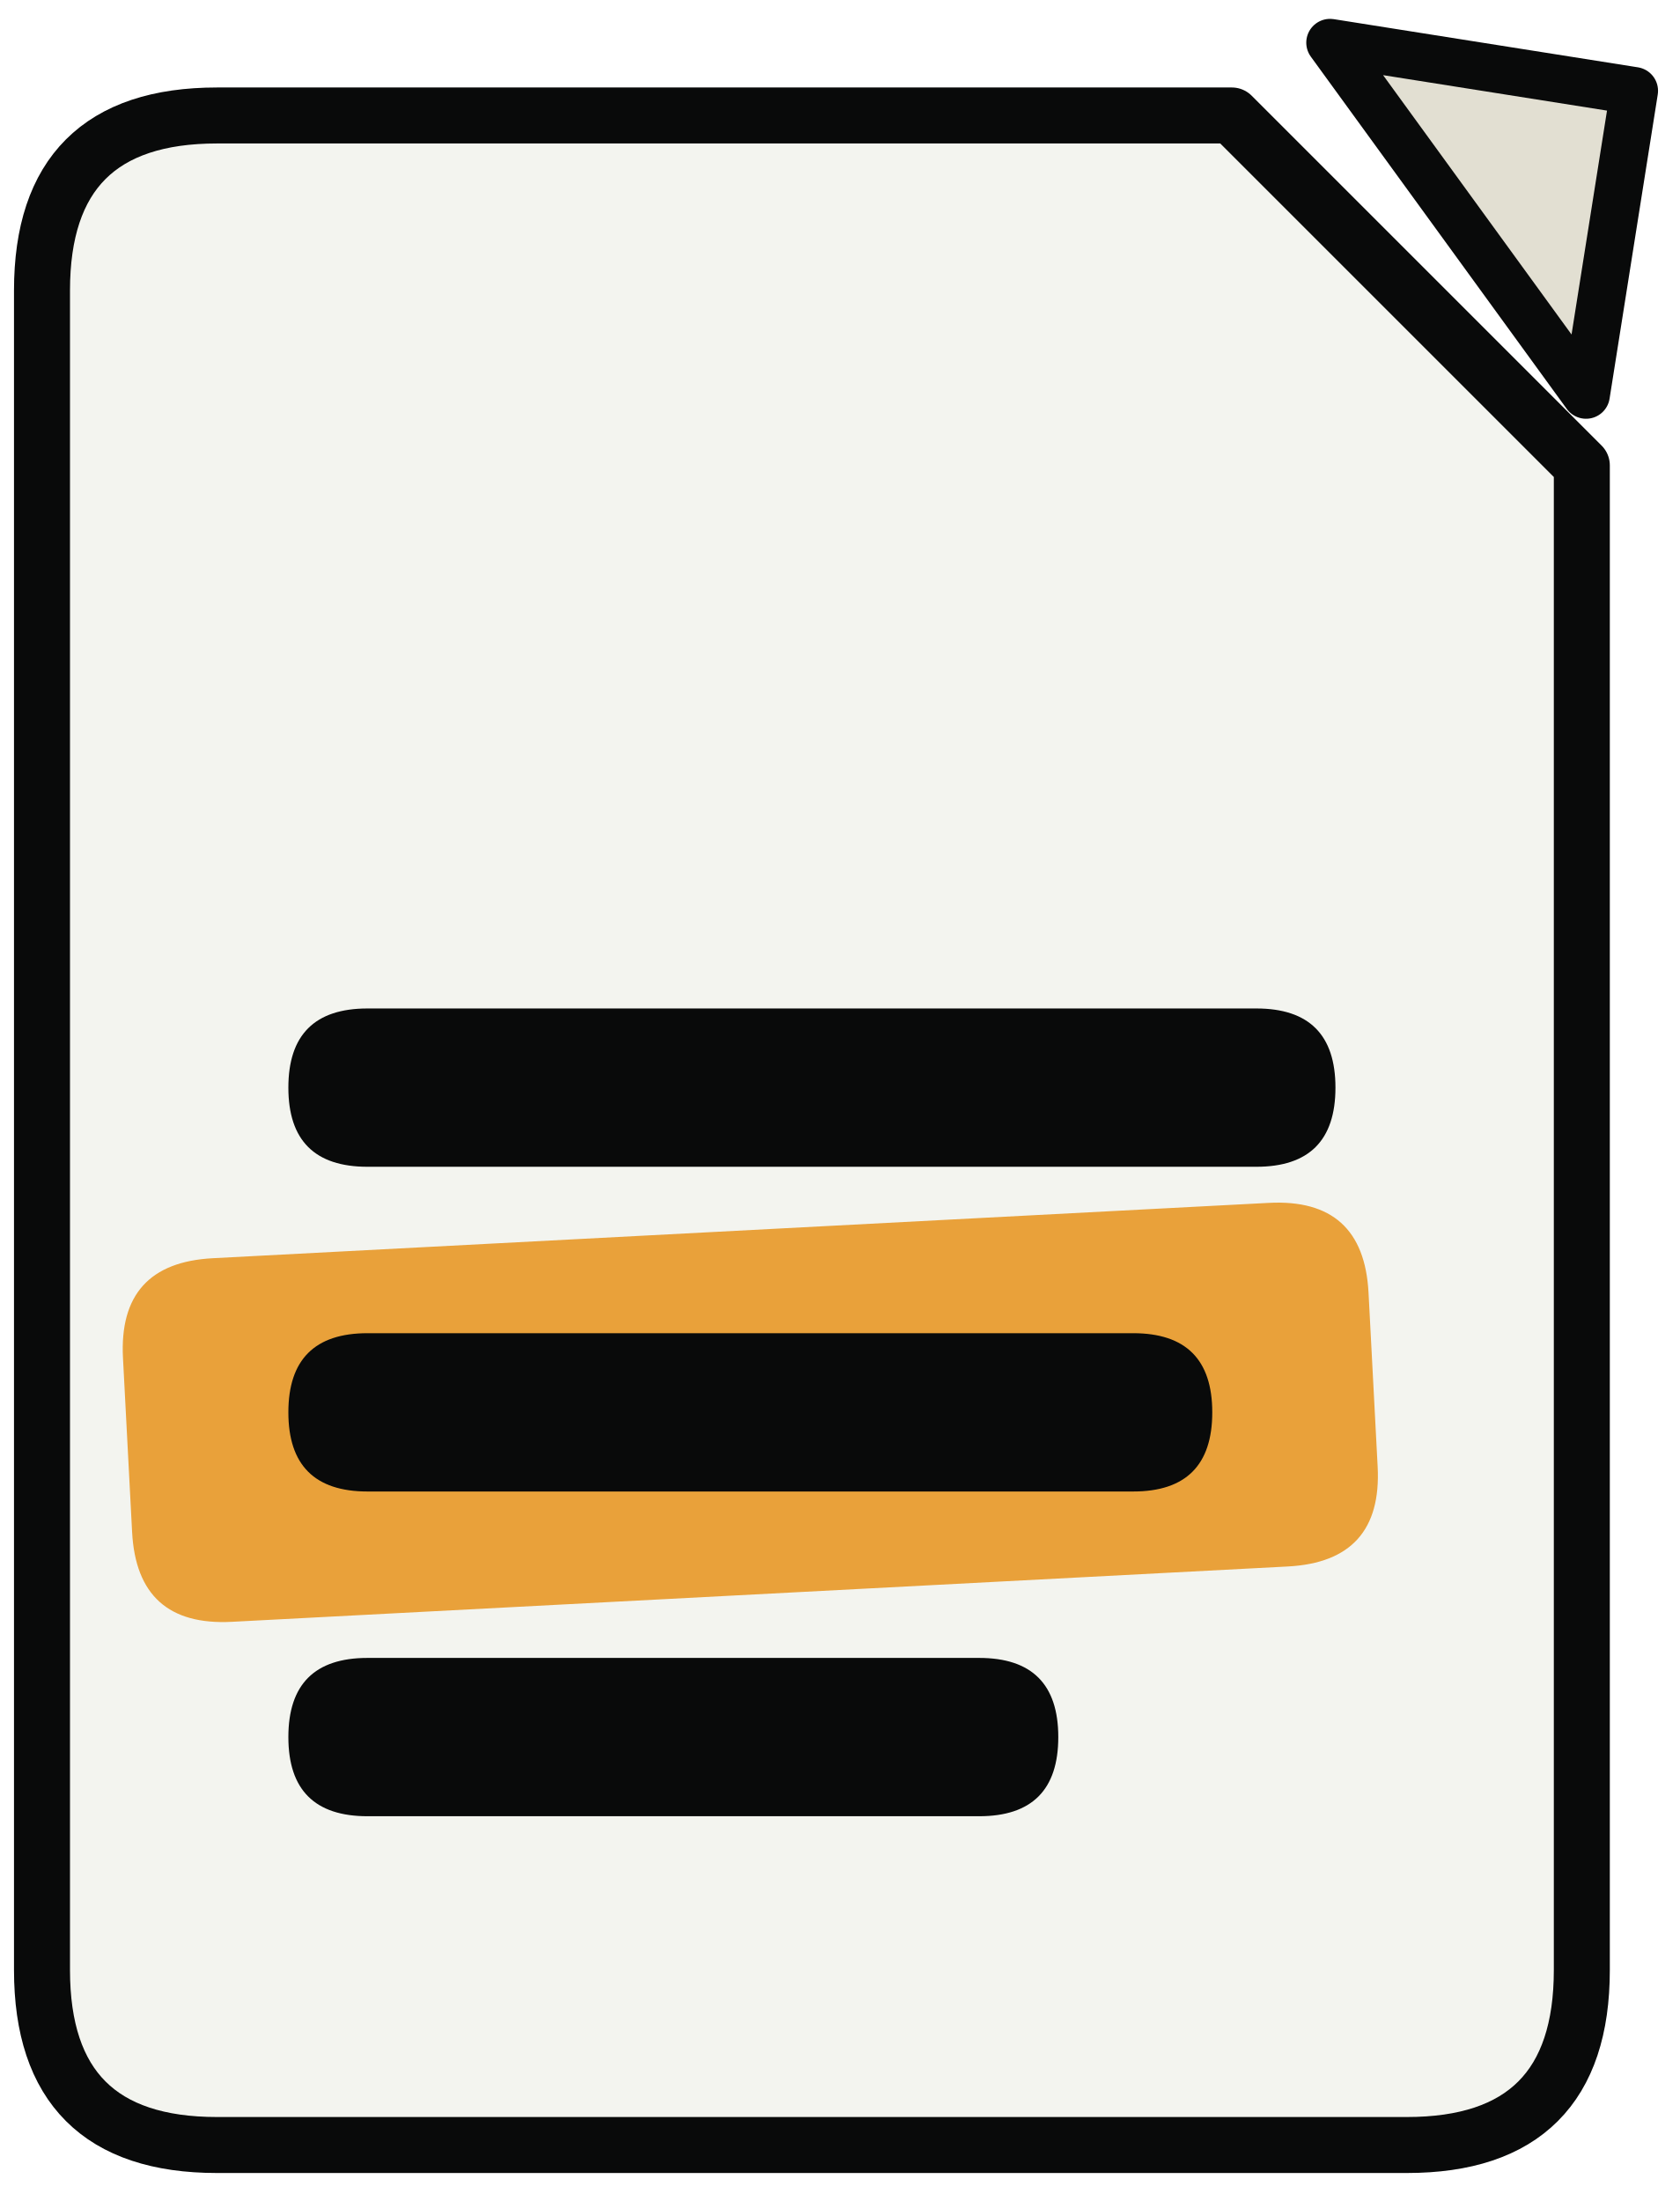
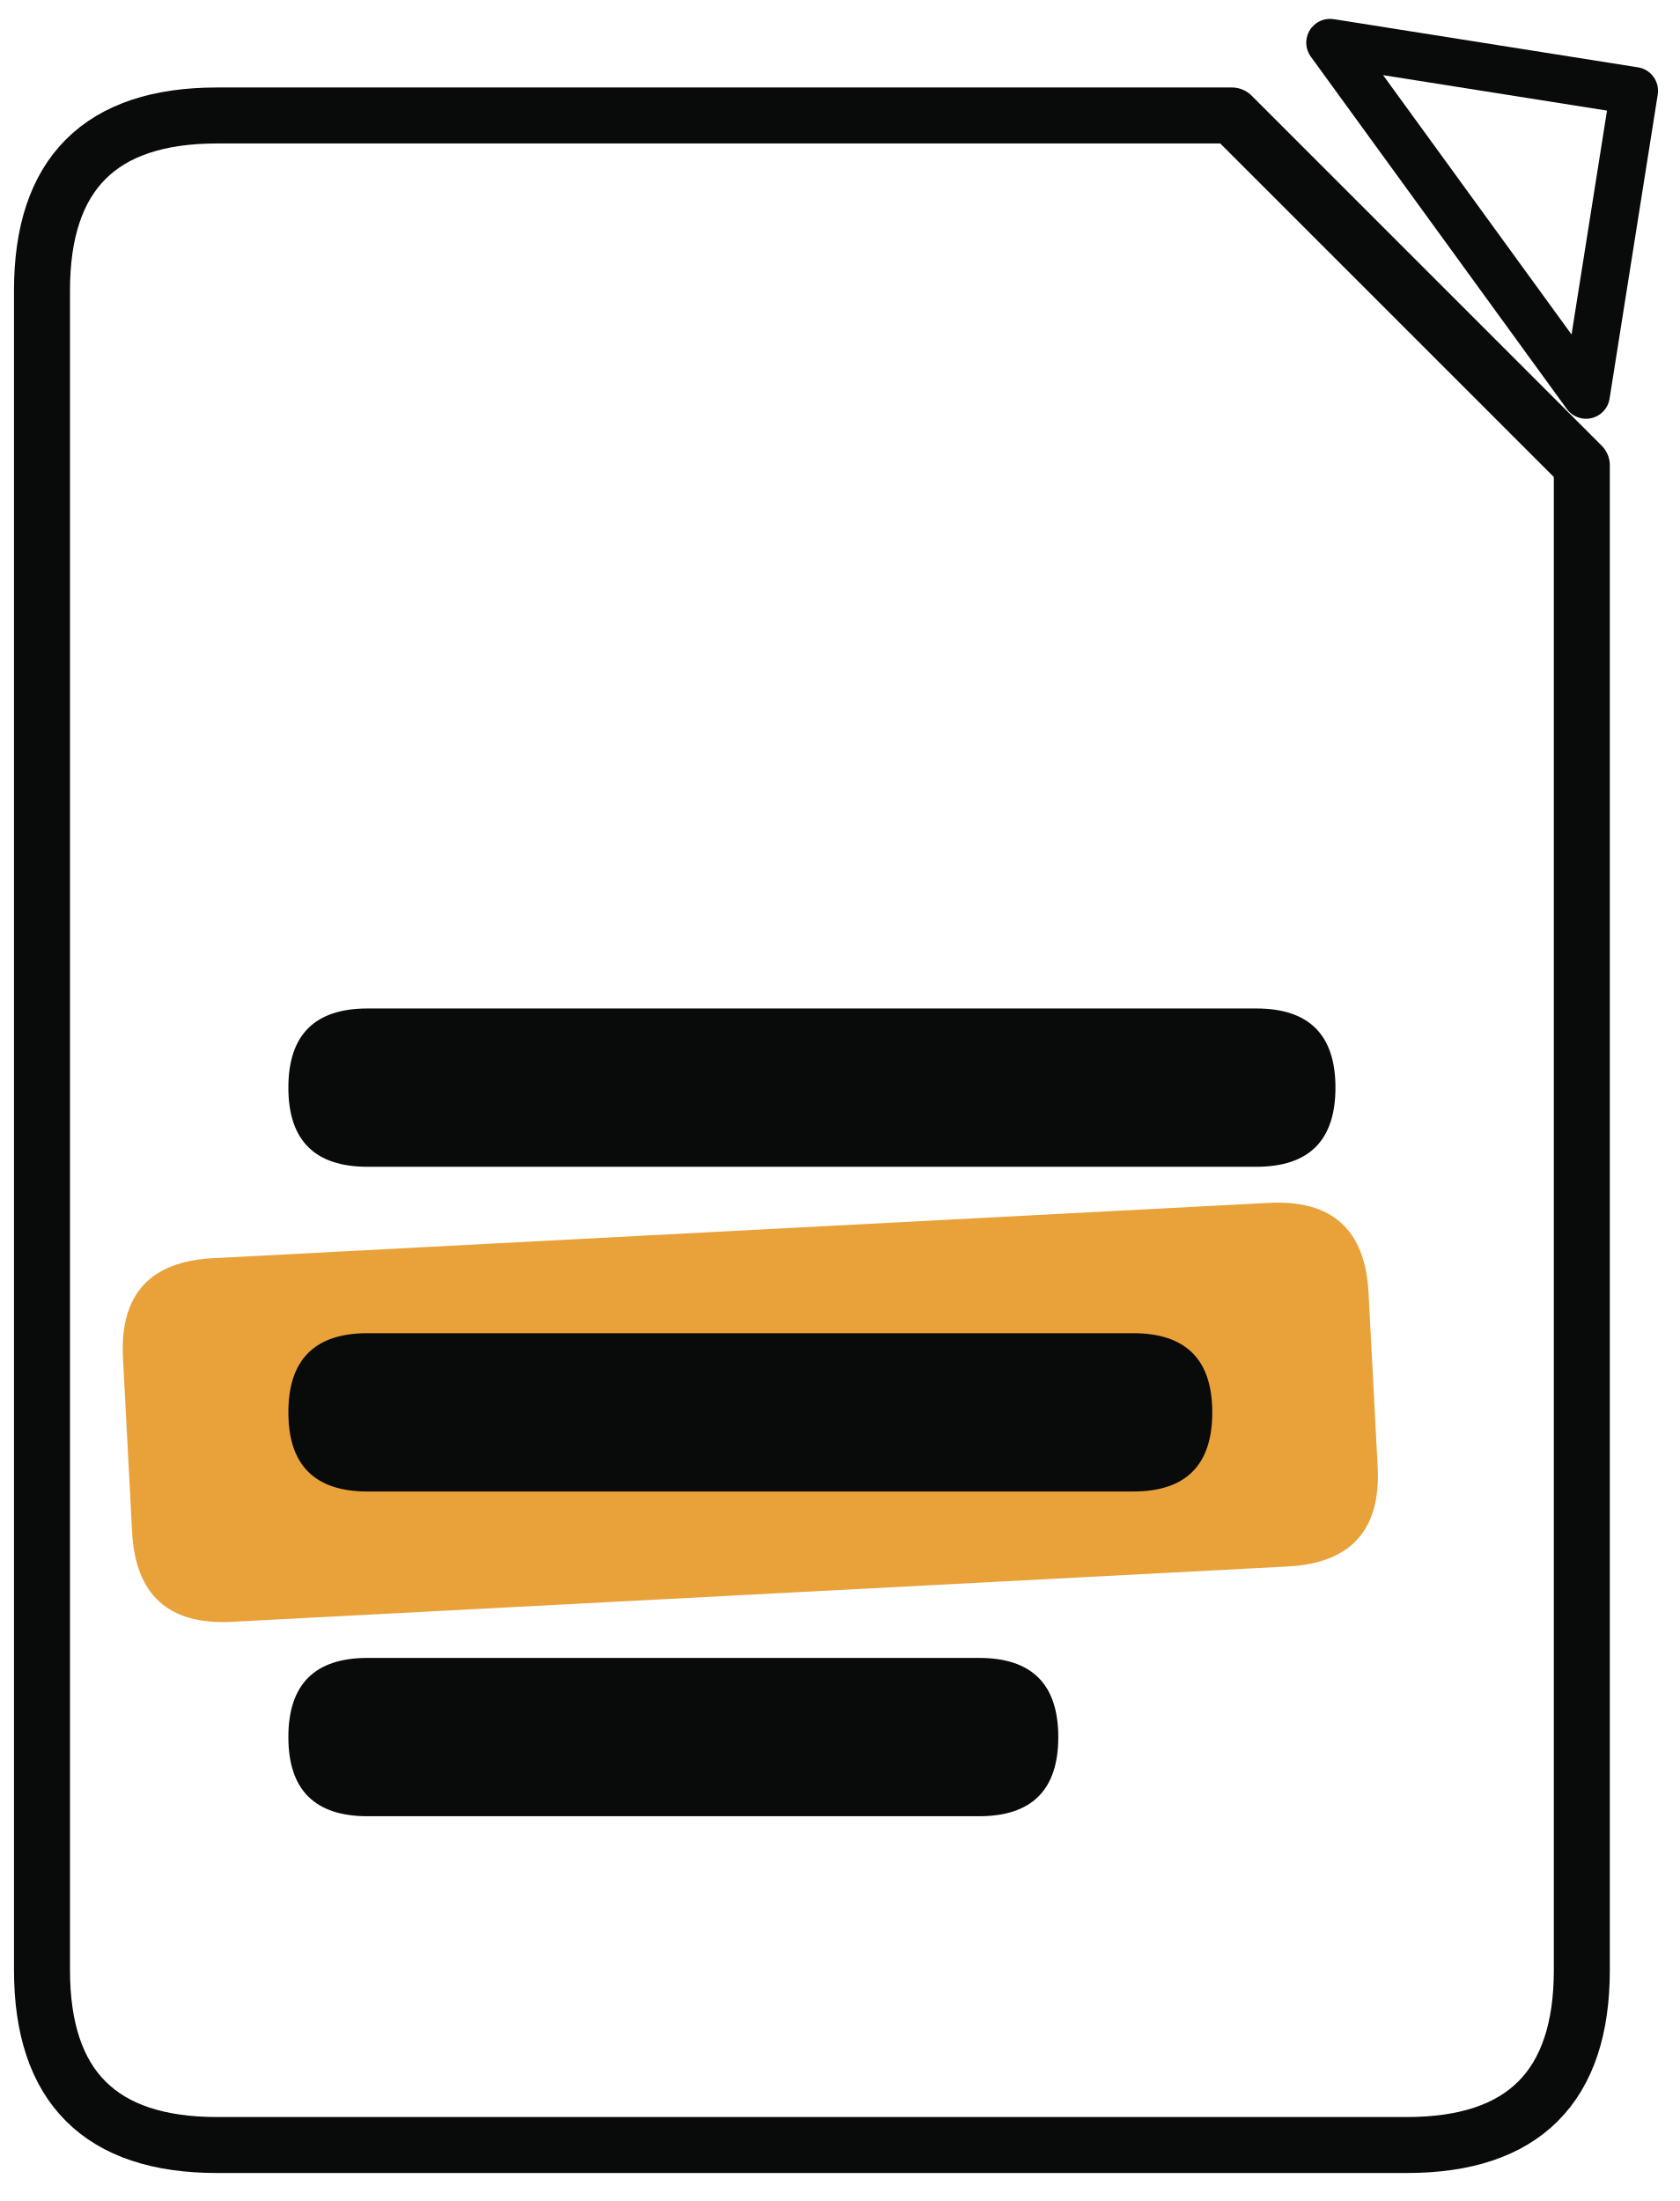
<svg xmlns="http://www.w3.org/2000/svg" viewBox="268 177 480 629">
-   <path d="M 330,210 L 620,210 L 720,310 L 720,740 Q 720,790 670,790 L 330,790 Q 280,790 280,740 L 280,260 Q 280,210 330,210 Z" fill="#f3f4ef" stroke="#090a0a" stroke-width="16" stroke-linejoin="round" />
+   <path d="M 330,210 L 620,210 L 720,310 L 720,740 Q 720,790 670,790 L 330,790 Q 280,790 280,740 L 280,260 Q 280,210 330,210 Z" fill="none" stroke="#090a0a" stroke-width="16" stroke-linejoin="round" />
  <path d="M 373.02,465.2 L 626.98,465.2 Q 649.6,465.2 649.6,487.82 Q 649.6,510.44 626.98,510.44 L 373.02,510.44 Q 350.4,510.44 350.4,487.82 Q 350.4,465.2 373.02,465.2 Z" fill="#090a0a" />
  <g transform="translate(482.4,580.62) rotate(-3)">
    <path d="M -151.056,-52.026 L 151.056,-52.026 Q 178.2,-52.026 178.2,-24.882 L 178.2,24.882 Q 178.2,52.026 151.056,52.026 L -151.056,52.026 Q -178.2,52.026 -178.2,24.882 L -178.2,-24.882 Q -178.2,-52.026 -151.056,-52.026 Z" fill="#e9a13a" />
  </g>
  <path d="M 373.02,558 L 591.78,558 Q 614.4,558 614.4,580.62 Q 614.4,603.24 591.78,603.24 L 373.02,603.24 Q 350.4,603.24 350.4,580.62 Q 350.4,558 373.02,558 Z" fill="#090a0a" />
  <path d="M 373.02,650.8 L 547.78,650.8 Q 570.4,650.8 570.4,673.42 Q 570.4,696.04 547.78,696.04 L 373.02,696.04 Q 350.4,696.04 350.4,673.42 Q 350.4,650.8 373.02,650.8 Z" fill="#090a0a" />
  <g transform="translate(648.06,189.19) rotate(9)">
-     <path d="M 0,0 L 88,0 L 88,88 Z" fill="#e2dfd2" stroke="#090a0a" stroke-width="13.6" stroke-linejoin="round" />
+     <path d="M 0,0 L 88,0 L 88,88 Z" fill="none" stroke="#090a0a" stroke-width="13.6" stroke-linejoin="round" />
  </g>
</svg>
